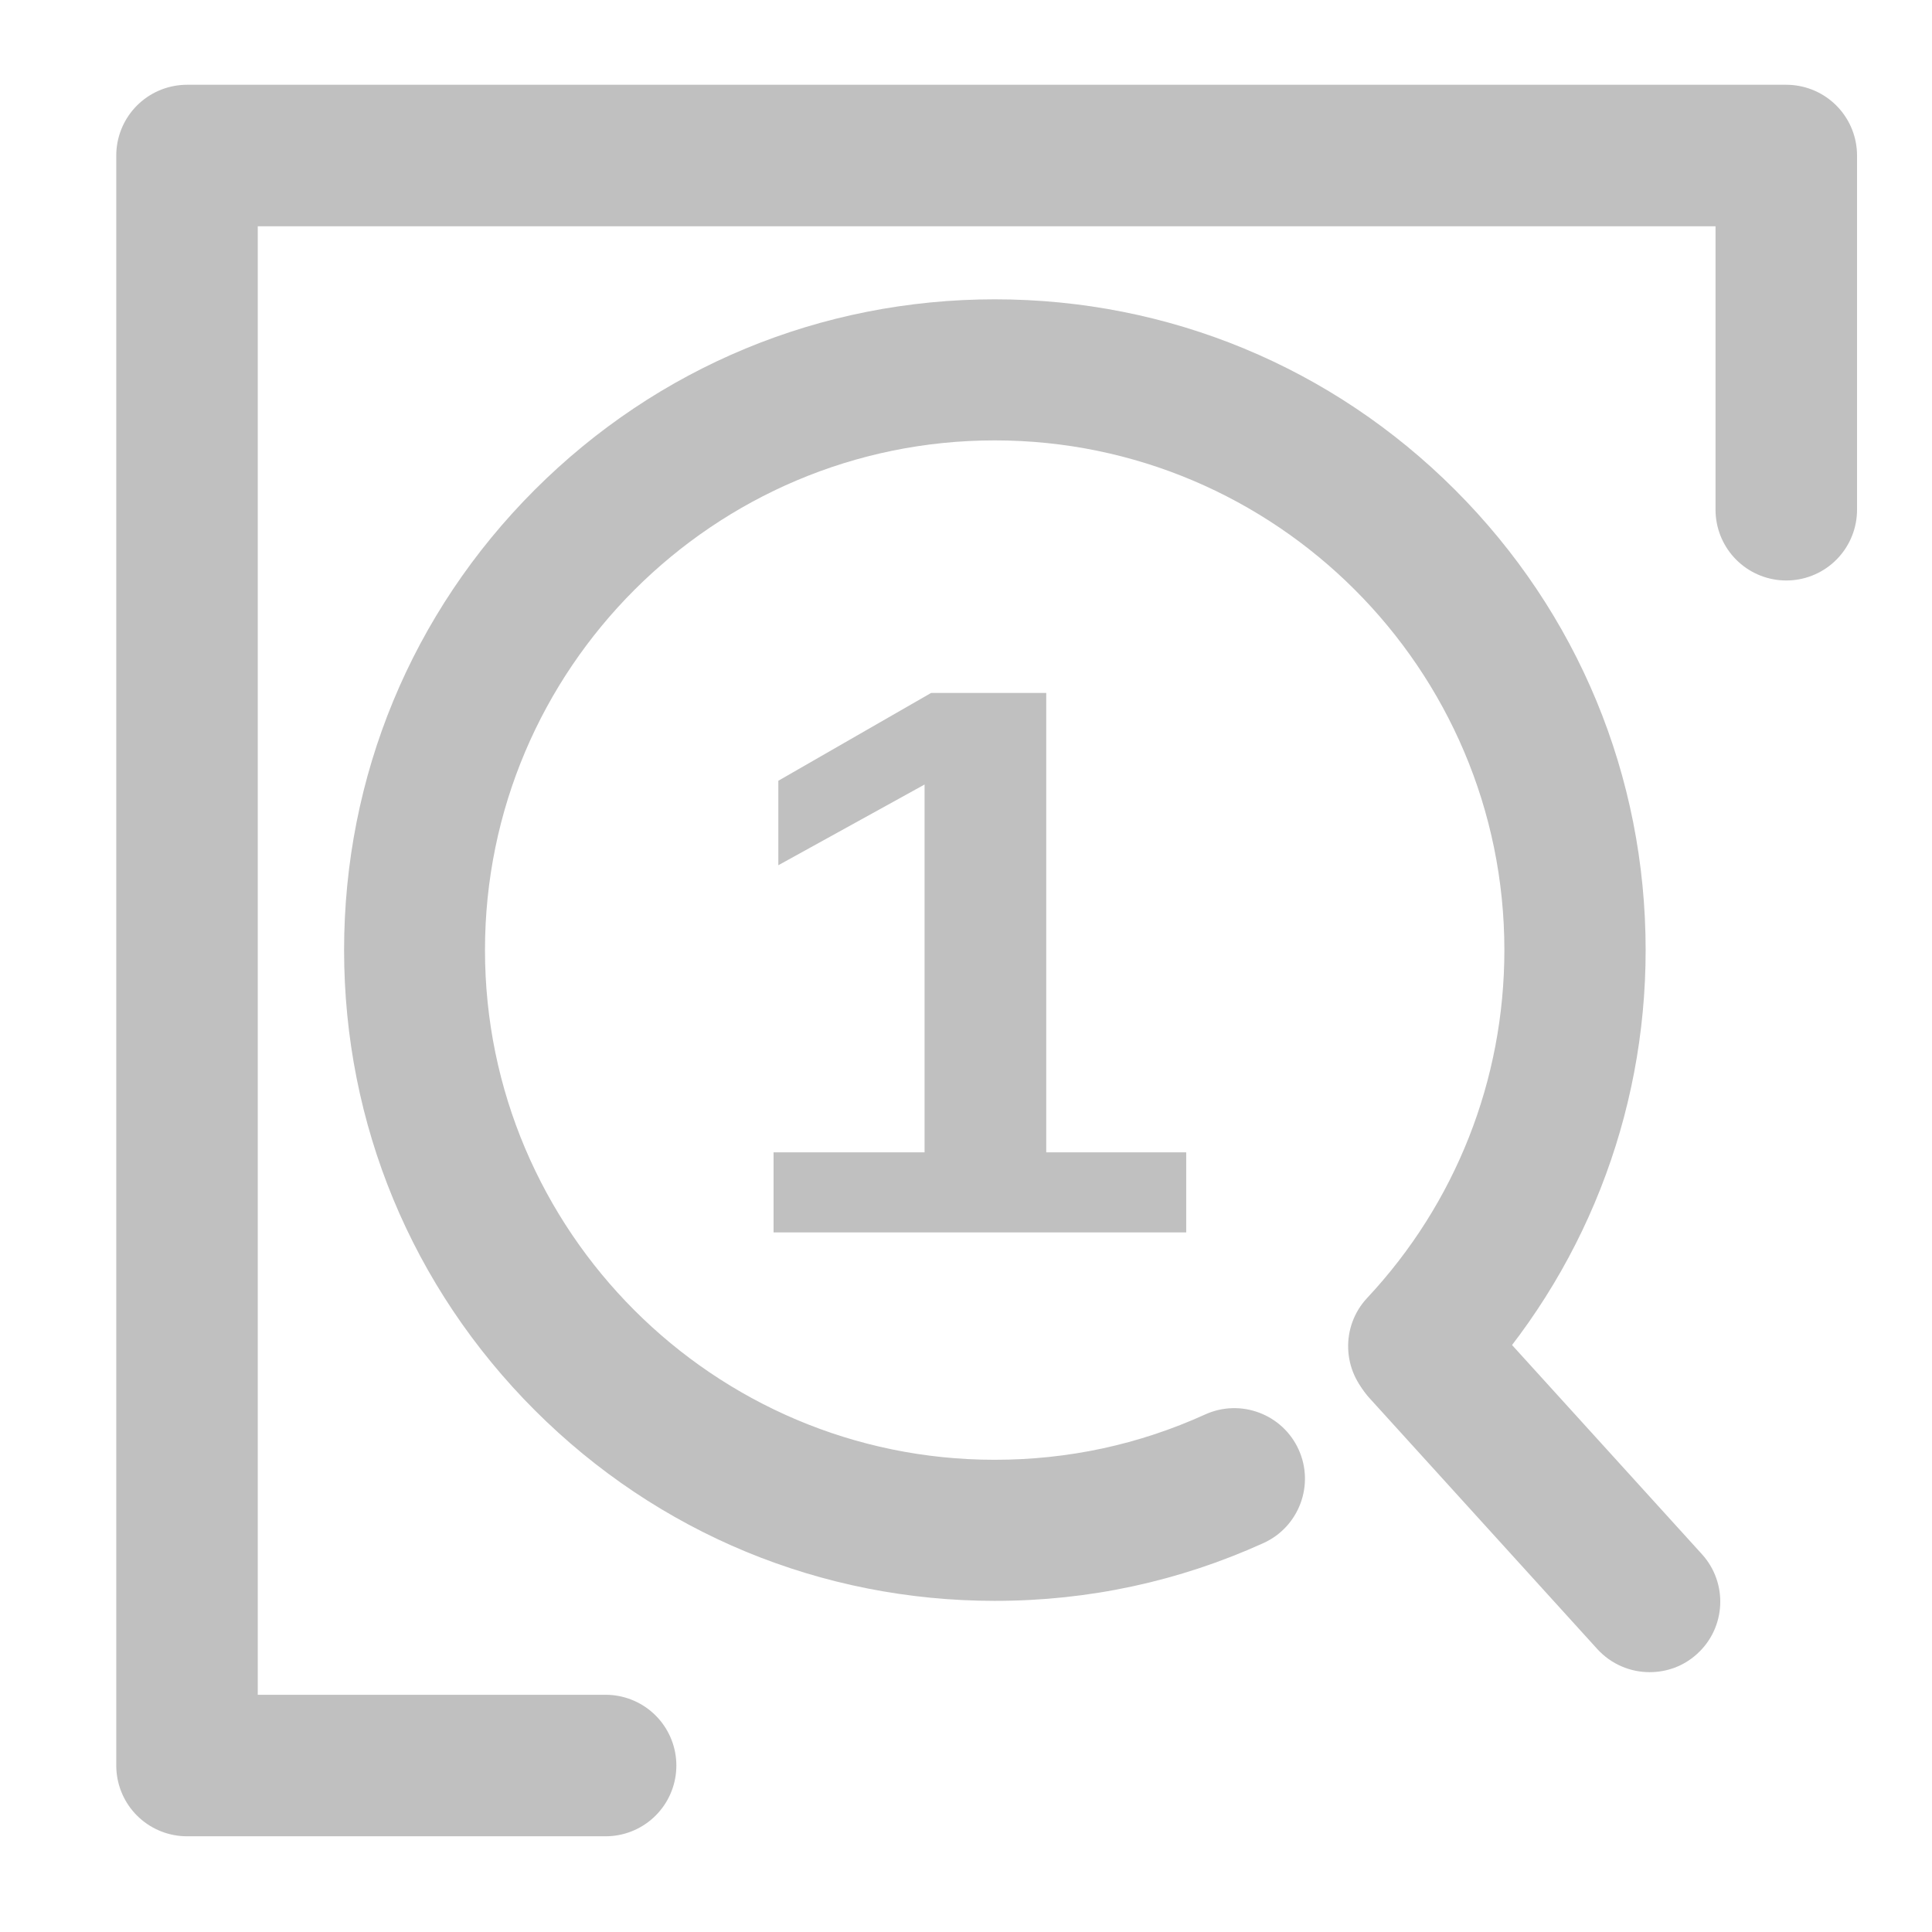
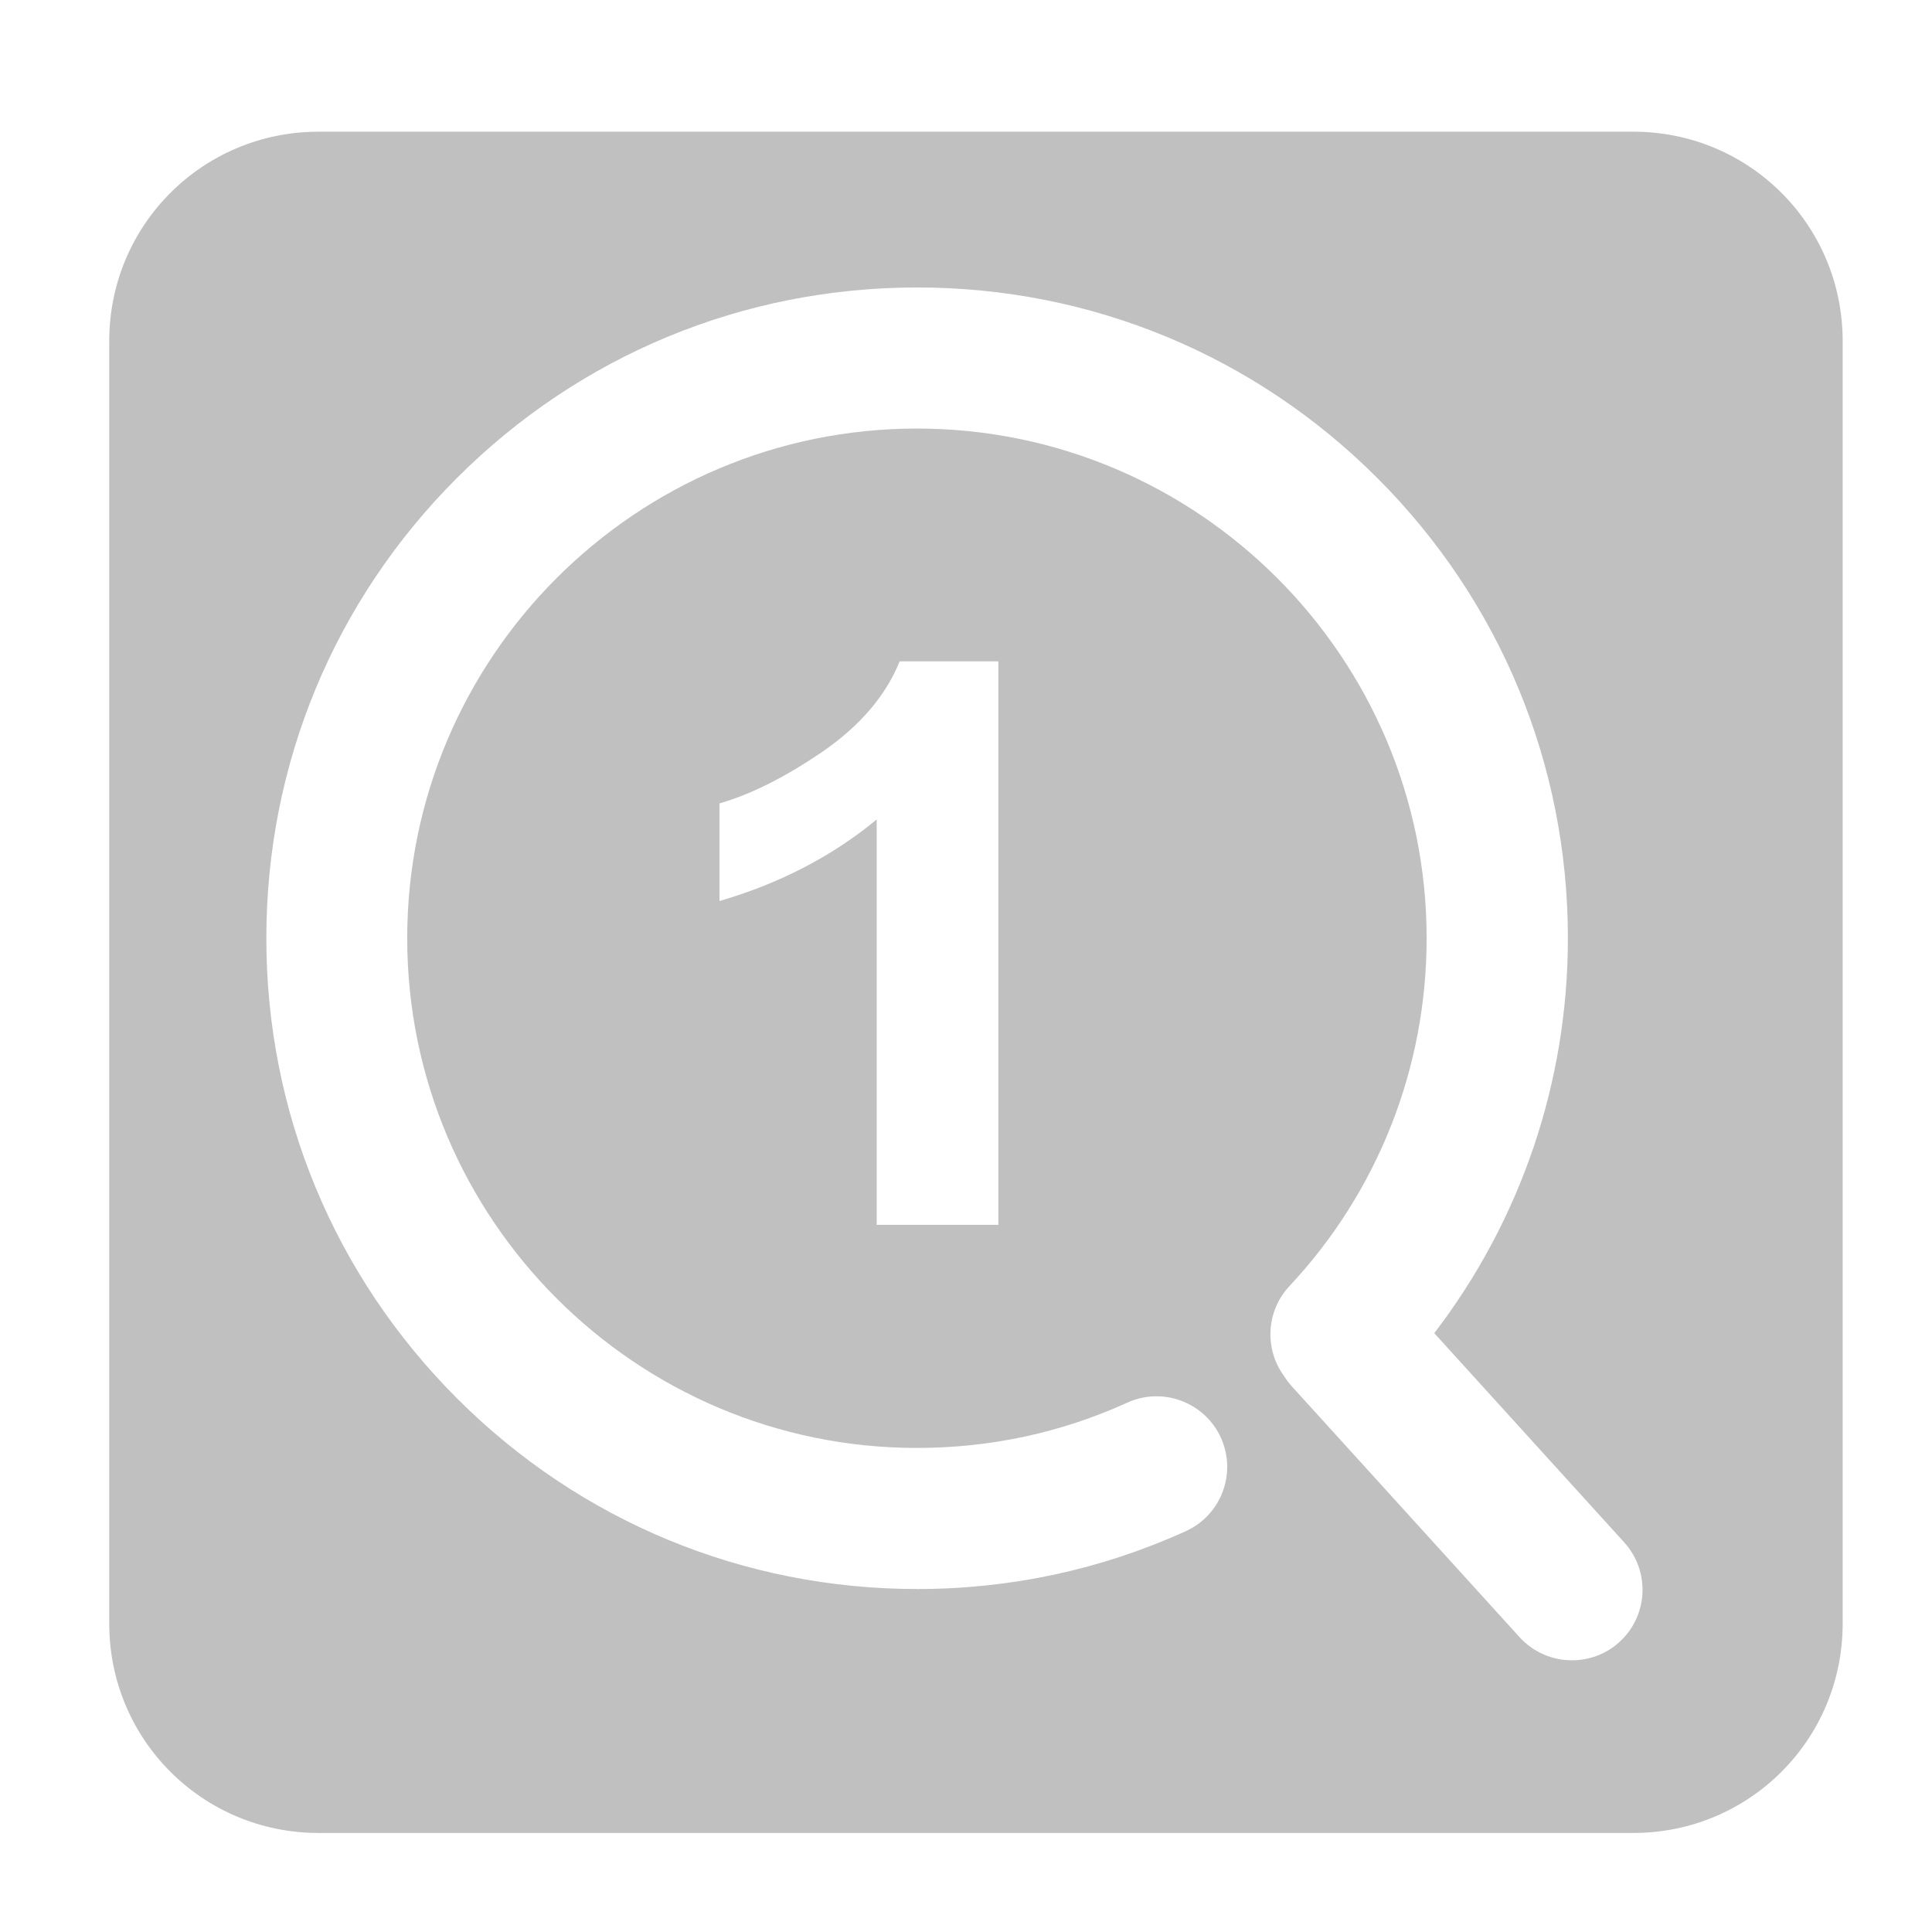
<svg xmlns="http://www.w3.org/2000/svg" version="1.1" x="0px" y="0px" width="136.533" height="136.533" viewBox="0 0 128 128" enable-background="new 0 0 780 650" xml:space="preserve" id="svg2">
  <defs id="defs1454">
    <clipPath clipPathUnits="userSpaceOnUse" id="clipPath9180">
      <ellipse style="fill:#a9a9a9;fill-opacity:1;fill-rule:evenodd;stroke:none" id="path9182" transform="matrix(1.39939,0,0,1.190722,3.486295,1.057512)" cx="43.981" cy="52.106" rx="43.981" ry="52.026" />
    </clipPath>
    <clipPath clipPathUnits="userSpaceOnUse" id="clipPath9184">
      <ellipse style="fill:#a9a9a9;fill-opacity:1;fill-rule:evenodd;stroke:none" id="path9186" transform="matrix(0.1815424,0,0,0.1544719,788.0137,700.6396)" cx="43.981" cy="52.106" rx="43.981" ry="52.026" />
    </clipPath>
    <clipPath id="clipPath9184-1" clipPathUnits="userSpaceOnUse">
      <ellipse transform="matrix(0.1815424,0,0,0.1544719,788.0137,700.6396)" id="path9186-3" style="fill:#a9a9a9;fill-opacity:1;fill-rule:evenodd;stroke:none" cx="43.981" cy="52.106" rx="43.981" ry="52.026" />
    </clipPath>
    <clipPath id="clipPath9180-6" clipPathUnits="userSpaceOnUse">
      <ellipse transform="matrix(1.39939,0,0,1.190722,3.486295,1.057512)" id="path9182-5" style="fill:#a9a9a9;fill-opacity:1;fill-rule:evenodd;stroke:none" cx="43.981" cy="52.106" rx="43.981" ry="52.026" />
    </clipPath>
    <clipPath id="clipPath9184-9" clipPathUnits="userSpaceOnUse">
      <ellipse transform="matrix(0.1815424,0,0,0.1544719,788.0137,700.6396)" id="path9186-6" style="fill:#a9a9a9;fill-opacity:1;fill-rule:evenodd;stroke:none" cx="43.981" cy="52.106" rx="43.981" ry="52.026" />
    </clipPath>
    <clipPath id="clipPath9180-9" clipPathUnits="userSpaceOnUse">
      <ellipse transform="matrix(1.39939,0,0,1.190722,3.486295,1.057512)" id="path9182-57" style="fill:#a9a9a9;fill-opacity:1;fill-rule:evenodd;stroke:none" cx="43.981" cy="52.106" rx="43.981" ry="52.026" />
    </clipPath>
    <clipPath id="clipPath9180-3" clipPathUnits="userSpaceOnUse">
      <ellipse ry="52.026" rx="43.981" cy="52.106" cx="43.981" transform="matrix(1.39939,0,0,1.190722,3.486295,1.057512)" id="path9182-0" style="fill:#a9a9a9;fill-opacity:1;fill-rule:evenodd;stroke:none" />
    </clipPath>
    <clipPath id="clipPath9184-4" clipPathUnits="userSpaceOnUse">
      <ellipse ry="52.026" rx="43.981" cy="52.106" cx="43.981" transform="matrix(0.1815424,0,0,0.1544719,788.0137,700.6396)" id="path9186-4" style="fill:#a9a9a9;fill-opacity:1;fill-rule:evenodd;stroke:none" />
    </clipPath>
    <clipPath clipPathUnits="userSpaceOnUse" id="clipPath9184-1-4">
      <ellipse ry="52.026" rx="43.981" cy="52.106" cx="43.981" style="fill:#a9a9a9;fill-opacity:1;fill-rule:evenodd;stroke:none" id="path9186-3-4" transform="matrix(0.1815424,0,0,0.1544719,788.0137,700.6396)" />
    </clipPath>
    <clipPath clipPathUnits="userSpaceOnUse" id="clipPath9180-6-7">
      <ellipse ry="52.026" rx="43.981" cy="52.106" cx="43.981" style="fill:#a9a9a9;fill-opacity:1;fill-rule:evenodd;stroke:none" id="path9182-5-6" transform="matrix(1.39939,0,0,1.190722,3.486295,1.057512)" />
    </clipPath>
    <clipPath clipPathUnits="userSpaceOnUse" id="clipPath9184-9-3">
      <ellipse ry="52.026" rx="43.981" cy="52.106" cx="43.981" style="fill:#a9a9a9;fill-opacity:1;fill-rule:evenodd;stroke:none" id="path9186-6-1" transform="matrix(0.1815424,0,0,0.1544719,788.0137,700.6396)" />
    </clipPath>
    <clipPath clipPathUnits="userSpaceOnUse" id="clipPath9180-9-7">
      <ellipse ry="52.026" rx="43.981" cy="52.106" cx="43.981" style="fill:#a9a9a9;fill-opacity:1;fill-rule:evenodd;stroke:none" id="path9182-57-5" transform="matrix(1.39939,0,0,1.190722,3.486295,1.057512)" />
    </clipPath>
+     <clipPath id="clipPath9180-5" clipPathUnits="userSpaceOnUse">
+       <ellipse ry="52.026" rx="43.981" cy="52.106" cx="43.981" transform="matrix(1.39939,0,0,1.190722,3.486295,1.057512)" id="path9182-3" style="fill:#a9a9a9;fill-opacity:1;fill-rule:evenodd;stroke:none" />
+     </clipPath>
+     <clipPath id="clipPath9184-5" clipPathUnits="userSpaceOnUse">
+       <ellipse ry="52.026" rx="43.981" cy="52.106" cx="43.981" transform="matrix(0.1815424,0,0,0.1544719,788.0137,700.6396)" id="path9186-62" style="fill:#a9a9a9;fill-opacity:1;fill-rule:evenodd;stroke:none" />
+     </clipPath>
+     <clipPath clipPathUnits="userSpaceOnUse" id="clipPath9184-1-9">
+       <ellipse ry="52.026" rx="43.981" cy="52.106" cx="43.981" style="fill:#a9a9a9;fill-opacity:1;fill-rule:evenodd;stroke:none" id="path9186-3-1" transform="matrix(0.1815424,0,0,0.1544719,788.0137,700.6396)" />
+     </clipPath>
+     <clipPath clipPathUnits="userSpaceOnUse" id="clipPath9180-6-2">
+       <ellipse ry="52.026" rx="43.981" cy="52.106" cx="43.981" style="fill:#a9a9a9;fill-opacity:1;fill-rule:evenodd;stroke:none" id="path9182-5-70" transform="matrix(1.39939,0,0,1.190722,3.486295,1.057512)" />
+     </clipPath>
+     <clipPath clipPathUnits="userSpaceOnUse" id="clipPath9184-9-9">
+       <ellipse ry="52.026" rx="43.981" cy="52.106" cx="43.981" style="fill:#a9a9a9;fill-opacity:1;fill-rule:evenodd;stroke:none" id="path9186-6-3" transform="matrix(0.1815424,0,0,0.1544719,788.0137,700.6396)" />
+     </clipPath>
+     <clipPath clipPathUnits="userSpaceOnUse" id="clipPath9180-9-6">
+       <ellipse ry="52.026" rx="43.981" cy="52.106" cx="43.981" style="fill:#a9a9a9;fill-opacity:1;fill-rule:evenodd;stroke:none" id="path9182-57-0" transform="matrix(1.39939,0,0,1.190722,3.486295,1.057512)" />
+     </clipPath>
+     <clipPath clipPathUnits="userSpaceOnUse" id="clipPath9180-1">
+       <ellipse style="fill:#a9a9a9;fill-opacity:1;fill-rule:evenodd;stroke:none" id="path9182-59" transform="matrix(1.39939,0,0,1.190722,3.486295,1.057512)" cx="43.981" cy="52.106" rx="43.981" ry="52.026" />
+     </clipPath>
+     <clipPath clipPathUnits="userSpaceOnUse" id="clipPath9184-4-6">
+       <ellipse style="fill:#a9a9a9;fill-opacity:1;fill-rule:evenodd;stroke:none" id="path9186-9" transform="matrix(0.1815424,0,0,0.1544719,788.0137,700.6396)" cx="43.981" cy="52.106" rx="43.981" ry="52.026" />
+     </clipPath>
+     <clipPath id="clipPath9184-1-0" clipPathUnits="userSpaceOnUse">
+       <ellipse transform="matrix(0.1815424,0,0,0.1544719,788.0137,700.6396)" id="path9186-3-9" style="fill:#a9a9a9;fill-opacity:1;fill-rule:evenodd;stroke:none" cx="43.981" cy="52.106" rx="43.981" ry="52.026" />
+     </clipPath>
+     <clipPath id="clipPath9180-6-1" clipPathUnits="userSpaceOnUse">
+       <ellipse transform="matrix(1.39939,0,0,1.190722,3.486295,1.057512)" id="path9182-5-7" style="fill:#a9a9a9;fill-opacity:1;fill-rule:evenodd;stroke:none" cx="43.981" cy="52.106" rx="43.981" ry="52.026" />
+     </clipPath>
+     <clipPath id="clipPath9184-9-7" clipPathUnits="userSpaceOnUse">
+       <ellipse transform="matrix(0.1815424,0,0,0.1544719,788.0137,700.6396)" id="path9186-6-1-2" style="fill:#a9a9a9;fill-opacity:1;fill-rule:evenodd;stroke:none" cx="43.981" cy="52.106" rx="43.981" ry="52.026" />
+     </clipPath>
+     <clipPath id="clipPath9180-9-1" clipPathUnits="userSpaceOnUse">
+       <ellipse transform="matrix(1.39939,0,0,1.190722,3.486295,1.057512)" id="path9182-57-5-6" style="fill:#a9a9a9;fill-opacity:1;fill-rule:evenodd;stroke:none" cx="43.981" cy="52.106" rx="43.981" ry="52.026" />
+     </clipPath>
  </defs>
  <g id="Help" transform="matrix(7.708338,0,0,7.708338,-6070.79,-5399.71)" clip-path="url(#clipPath9184)">
    <path d="m 509.778,597.159 c -12.427,0 -22.5,10.074 -22.5,22.5 0,12.428 10.073,22.5 22.5,22.5 12.427,0 22.5,-10.072 22.5,-22.5 -10e-4,-12.426 -10.073,-22.5 -22.5,-22.5 z m -0.559,36.414 c -1.676,0 -3.054,-1.379 -3.054,-3.055 0,-1.676 1.378,-3.053 3.054,-3.053 1.677,0 3.054,1.377 3.054,3.053 0,1.676 -1.377,3.055 -3.054,3.055 z m 2.904,-11.791 c -0.892,1.305 -0.594,3.129 -3.052,3.129 -1.602,0 -2.385,-1.305 -2.385,-2.496 0,-4.432 6.519,-5.436 6.519,-9.086 0,-2.012 -1.34,-3.203 -3.576,-3.203 -4.767,0 -2.905,4.916 -6.518,4.916 -1.304,0 -2.421,-0.783 -2.421,-2.271 0,-3.65 4.172,-6.891 8.714,-6.891 4.769,0 9.46,2.197 9.46,7.449 10e-4,4.842 -5.55,6.703 -6.741,8.453 z" id="path695" style="fill:#333333" />
  </g>
  <style id="style8" type="text/css">
      .Border { fill: lightGray; stroke: black; stroke-width: 4; }
      .Label { font-size:24; font-family:Arial; fill:black; }
   </style>
  <style id="style8-7" type="text/css">
      .Border { fill: lightGray; stroke: black; stroke-width: 4; }
      .Label { font-size:24; font-family:Arial; fill:black; }
   </style>
  <style id="style8-3" type="text/css">
      .Border { fill: lightGray; stroke: black; stroke-width: 4; }
      .Label { font-size:24; font-family:Arial; fill:black; }
   </style>
  <style id="style8-6" type="text/css">
      .Border { fill: lightGray; stroke: black; stroke-width: 4; }
      .Label { font-size:24; font-family:Arial; fill:black; }
   </style>
  <style type="text/css" id="style8-1">
      .Border { fill: lightGray; stroke: black; stroke-width: 4; }
      .Label { font-size:24; font-family:Arial; fill:black; }
   </style>
  <style type="text/css" id="style8-7-0">
      .Border { fill: lightGray; stroke: black; stroke-width: 4; }
      .Label { font-size:24; font-family:Arial; fill:black; }
   </style>
  <style type="text/css" id="style8-3-2">
      .Border { fill: lightGray; stroke: black; stroke-width: 4; }
      .Label { font-size:24; font-family:Arial; fill:black; }
   </style>
  <style type="text/css" id="style8-6-7">
      .Border { fill: lightGray; stroke: black; stroke-width: 4; }
      .Label { font-size:24; font-family:Arial; fill:black; }
   </style>
  <path style="fill:#333333;fill-opacity:1;fill-rule:evenodd;stroke:none" d="" id="path7612" clip-path="url(#clipPath9180)" />
  <style type="text/css" id="style8-5">
      .Border { fill: lightGray; stroke: black; stroke-width: 4; }
      .Label { font-size:24; font-family:Arial; fill:black; }
   </style>
  <style type="text/css" id="style8-7-2">
      .Border { fill: lightGray; stroke: black; stroke-width: 4; }
      .Label { font-size:24; font-family:Arial; fill:black; }
   </style>
  <style type="text/css" id="style8-3-7">
      .Border { fill: lightGray; stroke: black; stroke-width: 4; }
      .Label { font-size:24; font-family:Arial; fill:black; }
   </style>
  <style type="text/css" id="style8-6-3">
      .Border { fill: lightGray; stroke: black; stroke-width: 4; }
      .Label { font-size:24; font-family:Arial; fill:black; }
   </style>
  <style id="style8-1-4" type="text/css">
      .Border { fill: lightGray; stroke: black; stroke-width: 4; }
      .Label { font-size:24; font-family:Arial; fill:black; }
   </style>
  <style id="style8-7-0-5" type="text/css">
      .Border { fill: lightGray; stroke: black; stroke-width: 4; }
      .Label { font-size:24; font-family:Arial; fill:black; }
   </style>
  <style id="style8-3-2-7" type="text/css">
      .Border { fill: lightGray; stroke: black; stroke-width: 4; }
      .Label { font-size:24; font-family:Arial; fill:black; }
   </style>
  <style id="style8-6-7-1" type="text/css">
      .Border { fill: lightGray; stroke: black; stroke-width: 4; }
      .Label { font-size:24; font-family:Arial; fill:black; }
   </style>
  <g id="Help-8" transform="matrix(7.708338,0,0,7.708338,-5968.358,-5293.557)" clip-path="url(#clipPath9184-1)">
    <path d="m 509.778,597.159 c -12.427,0 -22.5,10.074 -22.5,22.5 0,12.428 10.073,22.5 22.5,22.5 12.427,0 22.5,-10.072 22.5,-22.5 -10e-4,-12.426 -10.073,-22.5 -22.5,-22.5 z m -0.559,36.414 c -1.676,0 -3.054,-1.379 -3.054,-3.055 0,-1.676 1.378,-3.053 3.054,-3.053 1.677,0 3.054,1.377 3.054,3.053 0,1.676 -1.377,3.055 -3.054,3.055 z m 2.904,-11.791 c -0.892,1.305 -0.594,3.129 -3.052,3.129 -1.602,0 -2.385,-1.305 -2.385,-2.496 0,-4.432 6.519,-5.436 6.519,-9.086 0,-2.012 -1.34,-3.203 -3.576,-3.203 -4.767,0 -2.905,4.916 -6.518,4.916 -1.304,0 -2.421,-0.783 -2.421,-2.271 0,-3.65 4.172,-6.891 8.714,-6.891 4.769,0 9.46,2.197 9.46,7.449 10e-4,4.842 -5.55,6.703 -6.741,8.453 z" id="path695-4" style="fill:#333333" />
  </g>
  <path style="fill:#333333;fill-opacity:1;fill-rule:evenodd;stroke:none" d="" id="path7612-5" clip-path="url(#clipPath9180-6)" transform="translate(102.4317,106.1526)" />
  <style type="text/css" id="style8-59">
      .Border { fill: lightGray; stroke: black; stroke-width: 4; }
      .Label { font-size:24; font-family:Arial; fill:black; }
   </style>
  <style type="text/css" id="style8-7-7">
      .Border { fill: lightGray; stroke: black; stroke-width: 4; }
      .Label { font-size:24; font-family:Arial; fill:black; }
   </style>
  <style type="text/css" id="style8-3-1">
      .Border { fill: lightGray; stroke: black; stroke-width: 4; }
      .Label { font-size:24; font-family:Arial; fill:black; }
   </style>
  <style type="text/css" id="style8-6-74">
      .Border { fill: lightGray; stroke: black; stroke-width: 4; }
      .Label { font-size:24; font-family:Arial; fill:black; }
   </style>
  <style id="style8-1-2" type="text/css">
      .Border { fill: lightGray; stroke: black; stroke-width: 4; }
      .Label { font-size:24; font-family:Arial; fill:black; }
   </style>
  <style id="style8-7-0-0" type="text/css">
      .Border { fill: lightGray; stroke: black; stroke-width: 4; }
      .Label { font-size:24; font-family:Arial; fill:black; }
   </style>
  <style id="style8-3-2-0" type="text/css">
      .Border { fill: lightGray; stroke: black; stroke-width: 4; }
      .Label { font-size:24; font-family:Arial; fill:black; }
   </style>
  <style id="style8-6-7-2" type="text/css">
      .Border { fill: lightGray; stroke: black; stroke-width: 4; }
      .Label { font-size:24; font-family:Arial; fill:black; }
   </style>
  <g id="Help-6" transform="matrix(7.708338,0,0,7.708338,-5839.645,-5288.522)" clip-path="url(#clipPath9184-9)">
    <path d="m 509.778,597.159 c -12.427,0 -22.5,10.074 -22.5,22.5 0,12.428 10.073,22.5 22.5,22.5 12.427,0 22.5,-10.072 22.5,-22.5 -10e-4,-12.426 -10.073,-22.5 -22.5,-22.5 z m -0.559,36.414 c -1.676,0 -3.054,-1.379 -3.054,-3.055 0,-1.676 1.378,-3.053 3.054,-3.053 1.677,0 3.054,1.377 3.054,3.053 0,1.676 -1.377,3.055 -3.054,3.055 z m 2.904,-11.791 c -0.892,1.305 -0.594,3.129 -3.052,3.129 -1.602,0 -2.385,-1.305 -2.385,-2.496 0,-4.432 6.519,-5.436 6.519,-9.086 0,-2.012 -1.34,-3.203 -3.576,-3.203 -4.767,0 -2.905,4.916 -6.518,4.916 -1.304,0 -2.421,-0.783 -2.421,-2.271 0,-3.65 4.172,-6.891 8.714,-6.891 4.769,0 9.46,2.197 9.46,7.449 10e-4,4.842 -5.55,6.703 -6.741,8.453 z" id="path695-0" style="fill:#333333" />
  </g>
  <path style="fill:#333333;fill-opacity:1;fill-rule:evenodd;stroke:none" d="" id="path7612-6" clip-path="url(#clipPath9180-9)" transform="translate(231.1451,111.1875)" />
-   <text xml:space="preserve" style="font-style:normal;font-variant:normal;font-weight:bold;font-stretch:normal;line-height:0%;font-family:Arial;-inkscape-font-specification:'Arial Bold';text-align:start;letter-spacing:0px;word-spacing:0px;writing-mode:lr-tb;text-anchor:start;fill:#c0c0c0;fill-opacity:1;stroke:none" x="44.698" y="86.85" id="text3013" transform="scale(1.063653,0.9401562)">
-     <tspan id="tspan3015" x="44.698" y="86.85" style="font-size:55.246px;line-height:1.25">1</tspan>
-   </text>
  <style type="text/css" id="style8-78">
      .Border { fill: lightGray; stroke: black; stroke-width: 4; }
      .Label { font-size:24; font-family:Arial; fill:black; }
   </style>
  <style type="text/css" id="style8-7-5">
      .Border { fill: lightGray; stroke: black; stroke-width: 4; }
      .Label { font-size:24; font-family:Arial; fill:black; }
   </style>
  <style type="text/css" id="style8-3-74">
      .Border { fill: lightGray; stroke: black; stroke-width: 4; }
      .Label { font-size:24; font-family:Arial; fill:black; }
   </style>
  <style type="text/css" id="style8-6-1">
      .Border { fill: lightGray; stroke: black; stroke-width: 4; }
      .Label { font-size:24; font-family:Arial; fill:black; }
   </style>
  <style id="style8-1-8" type="text/css">
      .Border { fill: lightGray; stroke: black; stroke-width: 4; }
      .Label { font-size:24; font-family:Arial; fill:black; }
   </style>
  <style id="style8-7-0-59" type="text/css">
      .Border { fill: lightGray; stroke: black; stroke-width: 4; }
      .Label { font-size:24; font-family:Arial; fill:black; }
   </style>
  <style id="style8-3-2-75" type="text/css">
      .Border { fill: lightGray; stroke: black; stroke-width: 4; }
      .Label { font-size:24; font-family:Arial; fill:black; }
   </style>
  <style id="style8-6-7-3" type="text/css">
      .Border { fill: lightGray; stroke: black; stroke-width: 4; }
      .Label { font-size:24; font-family:Arial; fill:black; }
   </style>
  <style id="style8-5-8" type="text/css">
      .Border { fill: lightGray; stroke: black; stroke-width: 4; }
      .Label { font-size:24; font-family:Arial; fill:black; }
   </style>
  <style id="style8-7-2-3" type="text/css">
      .Border { fill: lightGray; stroke: black; stroke-width: 4; }
      .Label { font-size:24; font-family:Arial; fill:black; }
   </style>
  <style id="style8-3-7-1" type="text/css">
      .Border { fill: lightGray; stroke: black; stroke-width: 4; }
      .Label { font-size:24; font-family:Arial; fill:black; }
   </style>
  <style id="style8-6-3-8" type="text/css">
      .Border { fill: lightGray; stroke: black; stroke-width: 4; }
      .Label { font-size:24; font-family:Arial; fill:black; }
   </style>
  <style type="text/css" id="style8-1-4-9">
      .Border { fill: lightGray; stroke: black; stroke-width: 4; }
      .Label { font-size:24; font-family:Arial; fill:black; }
   </style>
  <style type="text/css" id="style8-7-0-5-6">
      .Border { fill: lightGray; stroke: black; stroke-width: 4; }
      .Label { font-size:24; font-family:Arial; fill:black; }
   </style>
  <style type="text/css" id="style8-3-2-7-4">
      .Border { fill: lightGray; stroke: black; stroke-width: 4; }
      .Label { font-size:24; font-family:Arial; fill:black; }
   </style>
  <style type="text/css" id="style8-6-7-1-3">
      .Border { fill: lightGray; stroke: black; stroke-width: 4; }
      .Label { font-size:24; font-family:Arial; fill:black; }
   </style>
  <style id="style8-59-6" type="text/css">
      .Border { fill: lightGray; stroke: black; stroke-width: 4; }
      .Label { font-size:24; font-family:Arial; fill:black; }
   </style>
  <style id="style8-7-7-0" type="text/css">
      .Border { fill: lightGray; stroke: black; stroke-width: 4; }
      .Label { font-size:24; font-family:Arial; fill:black; }
   </style>
  <style id="style8-3-1-4" type="text/css">
      .Border { fill: lightGray; stroke: black; stroke-width: 4; }
      .Label { font-size:24; font-family:Arial; fill:black; }
   </style>
  <style id="style8-6-74-8" type="text/css">
      .Border { fill: lightGray; stroke: black; stroke-width: 4; }
      .Label { font-size:24; font-family:Arial; fill:black; }
   </style>
  <style type="text/css" id="style8-1-2-8">
      .Border { fill: lightGray; stroke: black; stroke-width: 4; }
      .Label { font-size:24; font-family:Arial; fill:black; }
   </style>
  <style type="text/css" id="style8-7-0-0-8">
      .Border { fill: lightGray; stroke: black; stroke-width: 4; }
      .Label { font-size:24; font-family:Arial; fill:black; }
   </style>
  <style type="text/css" id="style8-3-2-0-9">
      .Border { fill: lightGray; stroke: black; stroke-width: 4; }
      .Label { font-size:24; font-family:Arial; fill:black; }
   </style>
  <style type="text/css" id="style8-6-7-2-7">
      .Border { fill: lightGray; stroke: black; stroke-width: 4; }
      .Label { font-size:24; font-family:Arial; fill:black; }
   </style>
  <g id="Help-62" transform="matrix(7.708338,0,0,7.708338,-6069.066,-5400.073)" clip-path="url(#clipPath9184-4)">
    <path d="m 509.778,597.159 c -12.427,0 -22.5,10.074 -22.5,22.5 0,12.428 10.073,22.5 22.5,22.5 12.427,0 22.5,-10.072 22.5,-22.5 -10e-4,-12.426 -10.073,-22.5 -22.5,-22.5 z m -0.559,36.414 c -1.676,0 -3.054,-1.379 -3.054,-3.055 0,-1.676 1.378,-3.053 3.054,-3.053 1.677,0 3.054,1.377 3.054,3.053 0,1.676 -1.377,3.055 -3.054,3.055 z m 2.904,-11.791 c -0.892,1.305 -0.594,3.129 -3.052,3.129 -1.602,0 -2.385,-1.305 -2.385,-2.496 0,-4.432 6.519,-5.436 6.519,-9.086 0,-2.012 -1.34,-3.203 -3.576,-3.203 -4.767,0 -2.905,4.916 -6.518,4.916 -1.304,0 -2.421,-0.783 -2.421,-2.271 0,-3.65 4.172,-6.891 8.714,-6.891 4.769,0 9.46,2.197 9.46,7.449 10e-4,4.842 -5.55,6.703 -6.741,8.453 z" id="path695-1" style="fill:#333333" />
  </g>
  <path style="fill:#333333;fill-opacity:1;fill-rule:evenodd;stroke:none" d="" id="path7612-8" clip-path="url(#clipPath9180-3)" transform="translate(1.723419,-0.3626708)" />
  <g id="Help-8-3" transform="matrix(7.708338,0,0,7.708338,-5966.635,-5293.92)" clip-path="url(#clipPath9184-1-4)">
    <path d="m 509.778,597.159 c -12.427,0 -22.5,10.074 -22.5,22.5 0,12.428 10.073,22.5 22.5,22.5 12.427,0 22.5,-10.072 22.5,-22.5 -10e-4,-12.426 -10.073,-22.5 -22.5,-22.5 z m -0.559,36.414 c -1.676,0 -3.054,-1.379 -3.054,-3.055 0,-1.676 1.378,-3.053 3.054,-3.053 1.677,0 3.054,1.377 3.054,3.053 0,1.676 -1.377,3.055 -3.054,3.055 z m 2.904,-11.791 c -0.892,1.305 -0.594,3.129 -3.052,3.129 -1.602,0 -2.385,-1.305 -2.385,-2.496 0,-4.432 6.519,-5.436 6.519,-9.086 0,-2.012 -1.34,-3.203 -3.576,-3.203 -4.767,0 -2.905,4.916 -6.518,4.916 -1.304,0 -2.421,-0.783 -2.421,-2.271 0,-3.65 4.172,-6.891 8.714,-6.891 4.769,0 9.46,2.197 9.46,7.449 10e-4,4.842 -5.55,6.703 -6.741,8.453 z" id="path695-4-3" style="fill:#333333" />
  </g>
  <path style="fill:#333333;fill-opacity:1;fill-rule:evenodd;stroke:none" d="" id="path7612-5-8" clip-path="url(#clipPath9180-6-7)" transform="translate(104.1551,105.7899)" />
  <g id="Help-6-7" transform="matrix(7.708338,0,0,7.708338,-5837.921,-5288.885)" clip-path="url(#clipPath9184-9-3)">
    <path d="m 509.778,597.159 c -12.427,0 -22.5,10.074 -22.5,22.5 0,12.428 10.073,22.5 22.5,22.5 12.427,0 22.5,-10.072 22.5,-22.5 -10e-4,-12.426 -10.073,-22.5 -22.5,-22.5 z m -0.559,36.414 c -1.676,0 -3.054,-1.379 -3.054,-3.055 0,-1.676 1.378,-3.053 3.054,-3.053 1.677,0 3.054,1.377 3.054,3.053 0,1.676 -1.377,3.055 -3.054,3.055 z m 2.904,-11.791 c -0.892,1.305 -0.594,3.129 -3.052,3.129 -1.602,0 -2.385,-1.305 -2.385,-2.496 0,-4.432 6.519,-5.436 6.519,-9.086 0,-2.012 -1.34,-3.203 -3.576,-3.203 -4.767,0 -2.905,4.916 -6.518,4.916 -1.304,0 -2.421,-0.783 -2.421,-2.271 0,-3.65 4.172,-6.891 8.714,-6.891 4.769,0 9.46,2.197 9.46,7.449 10e-4,4.842 -5.55,6.703 -6.741,8.453 z" id="path695-0-6" style="fill:#333333" />
  </g>
  <path style="fill:#333333;fill-opacity:1;fill-rule:evenodd;stroke:none" d="" id="path7612-6-4" clip-path="url(#clipPath9180-9-7)" transform="translate(232.8686,110.8248)" />
-   <g id="g13886" transform="matrix(0.334845,0,0,0.334845,138.4975,155.4635)">
-     <path id="path13859" d="m -216.735,-147.536 c -34.404,0 -66.745,-13.394 -91.057,-37.706 -24.349,-24.349 -37.743,-56.653 -37.743,-91.057 0,-34.404 13.394,-66.745 37.706,-91.057 24.312,-24.312 56.653,-37.706 91.057,-37.706 34.404,0 66.745,13.394 91.057,37.706 24.312,24.312 37.706,56.653 37.706,91.057 0,32.753 -12.306,63.969 -34.704,87.905 -5.253,5.628 -14.107,5.928 -19.735,0.675 -5.628,-5.253 -5.928,-14.107 -0.675,-19.735 17.521,-18.722 27.163,-43.183 27.163,-68.846 0,-55.602 -45.247,-100.849 -100.849,-100.849 -55.602,0 -100.849,45.247 -100.849,100.849 0,55.602 45.247,100.849 100.849,100.849 14.52,0 28.514,-3.001 41.645,-8.967 7.016,-3.189 15.307,-0.075 18.496,6.941 3.189,7.016 0.075,15.307 -6.941,18.496 -16.696,7.579 -34.592,11.443 -53.126,11.443 z" style="fill:#c0c0c0;fill-opacity:1;stroke-width:0.375" />
-     <path id="path13861" d="m -87.222,-133.429 c -3.789,0 -7.579,-1.538 -10.355,-4.577 l -45.097,-49.674 c -5.178,-5.703 -4.765,-14.557 0.975,-19.735 5.703,-5.178 14.557,-4.765 19.735,0.975 l 45.097,49.674 c 5.178,5.703 4.765,14.557 -0.975,19.735 -2.664,2.439 -6.04,3.602 -9.38,3.602 z" style="fill:#c0c0c0;fill-opacity:1;stroke-width:0.375" />
-   </g>
-   <path style="fill:none;fill-rule:evenodd;stroke:#c0c0c0;stroke-width:9.375;stroke-linecap:round;stroke-linejoin:round;stroke-miterlimit:4;stroke-dasharray:none;stroke-opacity:1" d="M 40.123,116.971 H 12.39 V 10.304 H 118.346 v 23.467" id="path13888" />
+   <style type="text/css" id="style8-2">
+       .Border { fill: lightGray; stroke: black; stroke-width: 4; }
+       .Label { font-size:24; font-family:Arial; fill:black; }
+    </style>
+   <style type="text/css" id="style8-7-02">
+       .Border { fill: lightGray; stroke: black; stroke-width: 4; }
+       .Label { font-size:24; font-family:Arial; fill:black; }
+    </style>
+   <style type="text/css" id="style8-3-3">
+       .Border { fill: lightGray; stroke: black; stroke-width: 4; }
+       .Label { font-size:24; font-family:Arial; fill:black; }
+    </style>
+   <style type="text/css" id="style8-6-75">
+       .Border { fill: lightGray; stroke: black; stroke-width: 4; }
+       .Label { font-size:24; font-family:Arial; fill:black; }
+    </style>
+   <style id="style8-1-9" type="text/css">
+       .Border { fill: lightGray; stroke: black; stroke-width: 4; }
+       .Label { font-size:24; font-family:Arial; fill:black; }
+    </style>
+   <style id="style8-7-0-2" type="text/css">
+       .Border { fill: lightGray; stroke: black; stroke-width: 4; }
+       .Label { font-size:24; font-family:Arial; fill:black; }
+    </style>
+   <style id="style8-3-2-2" type="text/css">
+       .Border { fill: lightGray; stroke: black; stroke-width: 4; }
+       .Label { font-size:24; font-family:Arial; fill:black; }
+    </style>
+   <style id="style8-6-7-8" type="text/css">
+       .Border { fill: lightGray; stroke: black; stroke-width: 4; }
+       .Label { font-size:24; font-family:Arial; fill:black; }
+    </style>
+   <style id="style8-5-7" type="text/css">
+       .Border { fill: lightGray; stroke: black; stroke-width: 4; }
+       .Label { font-size:24; font-family:Arial; fill:black; }
+    </style>
+   <style id="style8-7-2-36" type="text/css">
+       .Border { fill: lightGray; stroke: black; stroke-width: 4; }
+       .Label { font-size:24; font-family:Arial; fill:black; }
+    </style>
+   <style id="style8-3-7-12" type="text/css">
+       .Border { fill: lightGray; stroke: black; stroke-width: 4; }
+       .Label { font-size:24; font-family:Arial; fill:black; }
+    </style>
+   <style id="style8-6-3-9" type="text/css">
+       .Border { fill: lightGray; stroke: black; stroke-width: 4; }
+       .Label { font-size:24; font-family:Arial; fill:black; }
+    </style>
+   <style type="text/css" id="style8-1-4-3">
+       .Border { fill: lightGray; stroke: black; stroke-width: 4; }
+       .Label { font-size:24; font-family:Arial; fill:black; }
+    </style>
+   <style type="text/css" id="style8-7-0-5-1">
+       .Border { fill: lightGray; stroke: black; stroke-width: 4; }
+       .Label { font-size:24; font-family:Arial; fill:black; }
+    </style>
+   <style type="text/css" id="style8-3-2-7-9">
+       .Border { fill: lightGray; stroke: black; stroke-width: 4; }
+       .Label { font-size:24; font-family:Arial; fill:black; }
+    </style>
+   <style type="text/css" id="style8-6-7-1-4">
+       .Border { fill: lightGray; stroke: black; stroke-width: 4; }
+       .Label { font-size:24; font-family:Arial; fill:black; }
+    </style>
+   <style id="style8-59-5" type="text/css">
+       .Border { fill: lightGray; stroke: black; stroke-width: 4; }
+       .Label { font-size:24; font-family:Arial; fill:black; }
+    </style>
+   <style id="style8-7-7-03" type="text/css">
+       .Border { fill: lightGray; stroke: black; stroke-width: 4; }
+       .Label { font-size:24; font-family:Arial; fill:black; }
+    </style>
+   <style id="style8-3-1-6" type="text/css">
+       .Border { fill: lightGray; stroke: black; stroke-width: 4; }
+       .Label { font-size:24; font-family:Arial; fill:black; }
+    </style>
+   <style id="style8-6-74-1" type="text/css">
+       .Border { fill: lightGray; stroke: black; stroke-width: 4; }
+       .Label { font-size:24; font-family:Arial; fill:black; }
+    </style>
+   <style type="text/css" id="style8-1-2-0">
+       .Border { fill: lightGray; stroke: black; stroke-width: 4; }
+       .Label { font-size:24; font-family:Arial; fill:black; }
+    </style>
+   <style type="text/css" id="style8-7-0-0-6">
+       .Border { fill: lightGray; stroke: black; stroke-width: 4; }
+       .Label { font-size:24; font-family:Arial; fill:black; }
+    </style>
+   <style type="text/css" id="style8-3-2-0-3">
+       .Border { fill: lightGray; stroke: black; stroke-width: 4; }
+       .Label { font-size:24; font-family:Arial; fill:black; }
+    </style>
+   <style type="text/css" id="style8-6-7-2-2">
+       .Border { fill: lightGray; stroke: black; stroke-width: 4; }
+       .Label { font-size:24; font-family:Arial; fill:black; }
+    </style>
+   <style id="style8-67" type="text/css">
+       .Border { fill: lightGray; stroke: black; stroke-width: 4; }
+       .Label { font-size:24; font-family:Arial; fill:black; }
+    </style>
+   <style id="style8-7-3" type="text/css">
+       .Border { fill: lightGray; stroke: black; stroke-width: 4; }
+       .Label { font-size:24; font-family:Arial; fill:black; }
+    </style>
+   <style id="style8-3-6" type="text/css">
+       .Border { fill: lightGray; stroke: black; stroke-width: 4; }
+       .Label { font-size:24; font-family:Arial; fill:black; }
+    </style>
+   <style id="style8-6-5" type="text/css">
+       .Border { fill: lightGray; stroke: black; stroke-width: 4; }
+       .Label { font-size:24; font-family:Arial; fill:black; }
+    </style>
+   <style type="text/css" id="style8-1-6">
+       .Border { fill: lightGray; stroke: black; stroke-width: 4; }
+       .Label { font-size:24; font-family:Arial; fill:black; }
+    </style>
+   <style type="text/css" id="style8-7-0-3">
+       .Border { fill: lightGray; stroke: black; stroke-width: 4; }
+       .Label { font-size:24; font-family:Arial; fill:black; }
+    </style>
+   <style type="text/css" id="style8-3-2-9">
+       .Border { fill: lightGray; stroke: black; stroke-width: 4; }
+       .Label { font-size:24; font-family:Arial; fill:black; }
+    </style>
+   <style type="text/css" id="style8-6-7-4">
+       .Border { fill: lightGray; stroke: black; stroke-width: 4; }
+       .Label { font-size:24; font-family:Arial; fill:black; }
+    </style>
+   <style type="text/css" id="style8-5-1">
+       .Border { fill: lightGray; stroke: black; stroke-width: 4; }
+       .Label { font-size:24; font-family:Arial; fill:black; }
+    </style>
+   <style type="text/css" id="style8-7-2-2">
+       .Border { fill: lightGray; stroke: black; stroke-width: 4; }
+       .Label { font-size:24; font-family:Arial; fill:black; }
+    </style>
+   <style type="text/css" id="style8-3-7-9">
+       .Border { fill: lightGray; stroke: black; stroke-width: 4; }
+       .Label { font-size:24; font-family:Arial; fill:black; }
+    </style>
+   <style type="text/css" id="style8-6-3-3">
+       .Border { fill: lightGray; stroke: black; stroke-width: 4; }
+       .Label { font-size:24; font-family:Arial; fill:black; }
+    </style>
+   <style id="style8-1-4-9-5" type="text/css">
+       .Border { fill: lightGray; stroke: black; stroke-width: 4; }
+       .Label { font-size:24; font-family:Arial; fill:black; }
+    </style>
+   <style id="style8-7-0-5-0" type="text/css">
+       .Border { fill: lightGray; stroke: black; stroke-width: 4; }
+       .Label { font-size:24; font-family:Arial; fill:black; }
+    </style>
+   <style id="style8-3-2-7-8" type="text/css">
+       .Border { fill: lightGray; stroke: black; stroke-width: 4; }
+       .Label { font-size:24; font-family:Arial; fill:black; }
+    </style>
+   <style id="style8-6-7-1-8" type="text/css">
+       .Border { fill: lightGray; stroke: black; stroke-width: 4; }
+       .Label { font-size:24; font-family:Arial; fill:black; }
+    </style>
+   <style type="text/css" id="style8-59-6-4">
+       .Border { fill: lightGray; stroke: black; stroke-width: 4; }
+       .Label { font-size:24; font-family:Arial; fill:black; }
+    </style>
+   <style type="text/css" id="style8-7-7-3">
+       .Border { fill: lightGray; stroke: black; stroke-width: 4; }
+       .Label { font-size:24; font-family:Arial; fill:black; }
+    </style>
+   <style type="text/css" id="style8-3-1-8">
+       .Border { fill: lightGray; stroke: black; stroke-width: 4; }
+       .Label { font-size:24; font-family:Arial; fill:black; }
+    </style>
+   <style type="text/css" id="style8-6-74-5">
+       .Border { fill: lightGray; stroke: black; stroke-width: 4; }
+       .Label { font-size:24; font-family:Arial; fill:black; }
+    </style>
+   <style id="style8-1-2-6" type="text/css">
+       .Border { fill: lightGray; stroke: black; stroke-width: 4; }
+       .Label { font-size:24; font-family:Arial; fill:black; }
+    </style>
+   <style id="style8-7-0-0-1" type="text/css">
+       .Border { fill: lightGray; stroke: black; stroke-width: 4; }
+       .Label { font-size:24; font-family:Arial; fill:black; }
+    </style>
+   <style id="style8-3-2-0-1" type="text/css">
+       .Border { fill: lightGray; stroke: black; stroke-width: 4; }
+       .Label { font-size:24; font-family:Arial; fill:black; }
+    </style>
+   <style id="style8-6-7-2-5" type="text/css">
+       .Border { fill: lightGray; stroke: black; stroke-width: 4; }
+       .Label { font-size:24; font-family:Arial; fill:black; }
+    </style>
+   <g id="Help-87" transform="matrix(7.708338,0,0,7.708338,-6070.136,-5401.576)" clip-path="url(#clipPath9184-5)">
+     <path d="m 509.778,597.159 c -12.427,0 -22.5,10.074 -22.5,22.5 0,12.428 10.073,22.5 22.5,22.5 12.427,0 22.5,-10.072 22.5,-22.5 -10e-4,-12.426 -10.073,-22.5 -22.5,-22.5 z m -0.559,36.414 c -1.676,0 -3.054,-1.379 -3.054,-3.055 0,-1.676 1.378,-3.053 3.054,-3.053 1.677,0 3.054,1.377 3.054,3.053 0,1.676 -1.377,3.055 -3.054,3.055 z m 2.904,-11.791 c -0.892,1.305 -0.594,3.129 -3.052,3.129 -1.602,0 -2.385,-1.305 -2.385,-2.496 0,-4.432 6.519,-5.436 6.519,-9.086 0,-2.012 -1.34,-3.203 -3.576,-3.203 -4.767,0 -2.905,4.916 -6.518,4.916 -1.304,0 -2.421,-0.783 -2.421,-2.271 0,-3.65 4.172,-6.891 8.714,-6.891 4.769,0 9.46,2.197 9.46,7.449 10e-4,4.842 -5.55,6.703 -6.741,8.453 z" id="path695-9" style="fill:#333333" />
+   </g>
+   <path style="fill:#333333;fill-opacity:1;fill-rule:evenodd;stroke:none" d="" id="path7612-9" clip-path="url(#clipPath9180-5)" transform="translate(0.65412,-1.86636)" />
+   <g id="Help-8-7" transform="matrix(7.708338,0,0,7.708338,-5967.704,-5295.424)" clip-path="url(#clipPath9184-1-9)">
+     <path d="m 509.778,597.159 c -12.427,0 -22.5,10.074 -22.5,22.5 0,12.428 10.073,22.5 22.5,22.5 12.427,0 22.5,-10.072 22.5,-22.5 -10e-4,-12.426 -10.073,-22.5 -22.5,-22.5 z m -0.559,36.414 c -1.676,0 -3.054,-1.379 -3.054,-3.055 0,-1.676 1.378,-3.053 3.054,-3.053 1.677,0 3.054,1.377 3.054,3.053 0,1.676 -1.377,3.055 -3.054,3.055 z m 2.904,-11.791 c -0.892,1.305 -0.594,3.129 -3.052,3.129 -1.602,0 -2.385,-1.305 -2.385,-2.496 0,-4.432 6.519,-5.436 6.519,-9.086 0,-2.012 -1.34,-3.203 -3.576,-3.203 -4.767,0 -2.905,4.916 -6.518,4.916 -1.304,0 -2.421,-0.783 -2.421,-2.271 0,-3.65 4.172,-6.891 8.714,-6.891 4.769,0 9.46,2.197 9.46,7.449 10e-4,4.842 -5.55,6.703 -6.741,8.453 z" id="path695-4-8" style="fill:#333333" />
+   </g>
+   <path style="fill:#333333;fill-opacity:1;fill-rule:evenodd;stroke:none" d="" id="path7612-5-4" clip-path="url(#clipPath9180-6-2)" transform="translate(103.0858,104.2862)" />
+   <g id="Help-6-0" transform="matrix(7.708338,0,0,7.708338,-5838.99,-5290.389)" clip-path="url(#clipPath9184-9-9)">
+     <path d="m 509.778,597.159 c -12.427,0 -22.5,10.074 -22.5,22.5 0,12.428 10.073,22.5 22.5,22.5 12.427,0 22.5,-10.072 22.5,-22.5 -10e-4,-12.426 -10.073,-22.5 -22.5,-22.5 z m -0.559,36.414 c -1.676,0 -3.054,-1.379 -3.054,-3.055 0,-1.676 1.378,-3.053 3.054,-3.053 1.677,0 3.054,1.377 3.054,3.053 0,1.676 -1.377,3.055 -3.054,3.055 z m 2.904,-11.791 c -0.892,1.305 -0.594,3.129 -3.052,3.129 -1.602,0 -2.385,-1.305 -2.385,-2.496 0,-4.432 6.519,-5.436 6.519,-9.086 0,-2.012 -1.34,-3.203 -3.576,-3.203 -4.767,0 -2.905,4.916 -6.518,4.916 -1.304,0 -2.421,-0.783 -2.421,-2.271 0,-3.65 4.172,-6.891 8.714,-6.891 4.769,0 9.46,2.197 9.46,7.449 10e-4,4.842 -5.55,6.703 -6.741,8.453 z" id="path695-0-61" style="fill:#333333" />
+   </g>
+   <path style="fill:#333333;fill-opacity:1;fill-rule:evenodd;stroke:none" d="" id="path7612-6-5" clip-path="url(#clipPath9180-9-6)" transform="translate(231.7993,109.3211)" />
+   <g id="Help-7" transform="matrix(7.708338,0,0,7.708338,-6069.066,-5400.073)" clip-path="url(#clipPath9184-4-6)">
+     <path d="m 509.778,597.159 c -12.427,0 -22.5,10.074 -22.5,22.5 0,12.428 10.073,22.5 22.5,22.5 12.427,0 22.5,-10.072 22.5,-22.5 -10e-4,-12.426 -10.073,-22.5 -22.5,-22.5 z m -0.559,36.414 c -1.676,0 -3.054,-1.379 -3.054,-3.055 0,-1.676 1.378,-3.053 3.054,-3.053 1.677,0 3.054,1.377 3.054,3.053 0,1.676 -1.377,3.055 -3.054,3.055 z m 2.904,-11.791 c -0.892,1.305 -0.594,3.129 -3.052,3.129 -1.602,0 -2.385,-1.305 -2.385,-2.496 0,-4.432 6.519,-5.436 6.519,-9.086 0,-2.012 -1.34,-3.203 -3.576,-3.203 -4.767,0 -2.905,4.916 -6.518,4.916 -1.304,0 -2.421,-0.783 -2.421,-2.271 0,-3.65 4.172,-6.891 8.714,-6.891 4.769,0 9.46,2.197 9.46,7.449 10e-4,4.842 -5.55,6.703 -6.741,8.453 z" id="path695-7" style="fill:#333333" />
+   </g>
+   <path style="fill:#333333;fill-opacity:1;fill-rule:evenodd;stroke:none" d="" id="path7612-8-7" clip-path="url(#clipPath9180-1)" transform="translate(1.723417,-0.3626695)" />
+   <g id="Help-8-5" transform="matrix(7.708338,0,0,7.708338,-5966.635,-5293.92)" clip-path="url(#clipPath9184-1-0)">
+     <path d="m 509.778,597.159 c -12.427,0 -22.5,10.074 -22.5,22.5 0,12.428 10.073,22.5 22.5,22.5 12.427,0 22.5,-10.072 22.5,-22.5 -10e-4,-12.426 -10.073,-22.5 -22.5,-22.5 z m -0.559,36.414 c -1.676,0 -3.054,-1.379 -3.054,-3.055 0,-1.676 1.378,-3.053 3.054,-3.053 1.677,0 3.054,1.377 3.054,3.053 0,1.676 -1.377,3.055 -3.054,3.055 z m 2.904,-11.791 c -0.892,1.305 -0.594,3.129 -3.052,3.129 -1.602,0 -2.385,-1.305 -2.385,-2.496 0,-4.432 6.519,-5.436 6.519,-9.086 0,-2.012 -1.34,-3.203 -3.576,-3.203 -4.767,0 -2.905,4.916 -6.518,4.916 -1.304,0 -2.421,-0.783 -2.421,-2.271 0,-3.65 4.172,-6.891 8.714,-6.891 4.769,0 9.46,2.197 9.46,7.449 10e-4,4.842 -5.55,6.703 -6.741,8.453 z" id="path695-4-0" style="fill:#333333" />
+   </g>
+   <path style="fill:#333333;fill-opacity:1;fill-rule:evenodd;stroke:none" d="" id="path7612-5-9" clip-path="url(#clipPath9180-6-1)" transform="translate(104.1551,105.7899)" />
+   <g id="Help-6-9" transform="matrix(7.708338,0,0,7.708338,-5837.921,-5288.885)" clip-path="url(#clipPath9184-9-7)">
+     <path d="m 509.778,597.159 c -12.427,0 -22.5,10.074 -22.5,22.5 0,12.428 10.073,22.5 22.5,22.5 12.427,0 22.5,-10.072 22.5,-22.5 -10e-4,-12.426 -10.073,-22.5 -22.5,-22.5 z m -0.559,36.414 c -1.676,0 -3.054,-1.379 -3.054,-3.055 0,-1.676 1.378,-3.053 3.054,-3.053 1.677,0 3.054,1.377 3.054,3.053 0,1.676 -1.377,3.055 -3.054,3.055 z m 2.904,-11.791 c -0.892,1.305 -0.594,3.129 -3.052,3.129 -1.602,0 -2.385,-1.305 -2.385,-2.496 0,-4.432 6.519,-5.436 6.519,-9.086 0,-2.012 -1.34,-3.203 -3.576,-3.203 -4.767,0 -2.905,4.916 -6.518,4.916 -1.304,0 -2.421,-0.783 -2.421,-2.271 0,-3.65 4.172,-6.891 8.714,-6.891 4.769,0 9.46,2.197 9.46,7.449 10e-4,4.842 -5.55,6.703 -6.741,8.453 z" id="path695-0-8" style="fill:#333333" />
+   </g>
+   <path style="fill:#333333;fill-opacity:1;fill-rule:evenodd;stroke:none" d="" id="path7612-6-4-6" clip-path="url(#clipPath9180-9-1)" transform="translate(232.8686,110.8248)" />
+   <g id="g4798" transform="translate(-3.016989,-127.7192)">
+     <path id="rect4576" transform="scale(0.9374999)" d="m 25.729,145.541 c -8.194,0 -14.791,6.597 -14.791,14.791 v 90.645 c 0,8.194 6.597,14.791 14.791,14.791 h 92.918 c 8.194,0 14.791,-6.597 14.791,-14.791 v -90.645 c 0,-8.194 -6.597,-14.791 -14.791,-14.791 z m 42.303,11.008 c 12.288,0 23.838,4.783 32.521,13.467 8.683,8.683 13.467,20.235 13.467,32.523 0,10.167 -3.322,19.917 -9.443,27.908 L 118,245.232 c 1.849,2.037 1.703,5.2 -0.348,7.049 -0.951,0.871 -2.159,1.285 -3.352,1.285 -1.353,0 -2.706,-0.549 -3.697,-1.635 L 94.496,234.189 C 94.299,233.972 94.129,233.74 93.977,233.5 c -1.406,-1.895 -1.307,-4.586 0.359,-6.371 6.258,-6.687 9.701,-15.424 9.701,-24.59 0,-19.859 -16.16,-36.02 -36.02,-36.02 -19.859,0 -36.021,16.16 -36.021,36.02 0,19.859 16.162,36.02 36.021,36.02 5.186,0 10.183,-1.072 14.873,-3.203 2.506,-1.139 5.468,-0.025 6.607,2.48 1.139,2.506 0.027,5.466 -2.479,6.605 -5.963,2.707 -12.357,4.088 -18.977,4.088 -12.288,0 -23.838,-4.785 -32.521,-13.469 -8.697,-8.697 -13.48,-20.233 -13.48,-32.521 0,-12.288 4.783,-23.84 13.467,-32.523 8.683,-8.683 20.235,-13.467 32.523,-13.467 z m -1.236,26.424 h 6.977 v 39.82 h -8.6 v -28.646 c -3.142,2.597 -6.845,4.517 -11.109,5.762 v -6.898 c 2.244,-0.649 4.682,-1.876 7.314,-3.68 2.632,-1.821 4.439,-3.941 5.418,-6.357 z" style="opacity:1;fill:#c0c0c0;fill-opacity:1;fill-rule:nonzero;stroke-width:1;paint-order:markers fill stroke" />
+   </g>
</svg>
